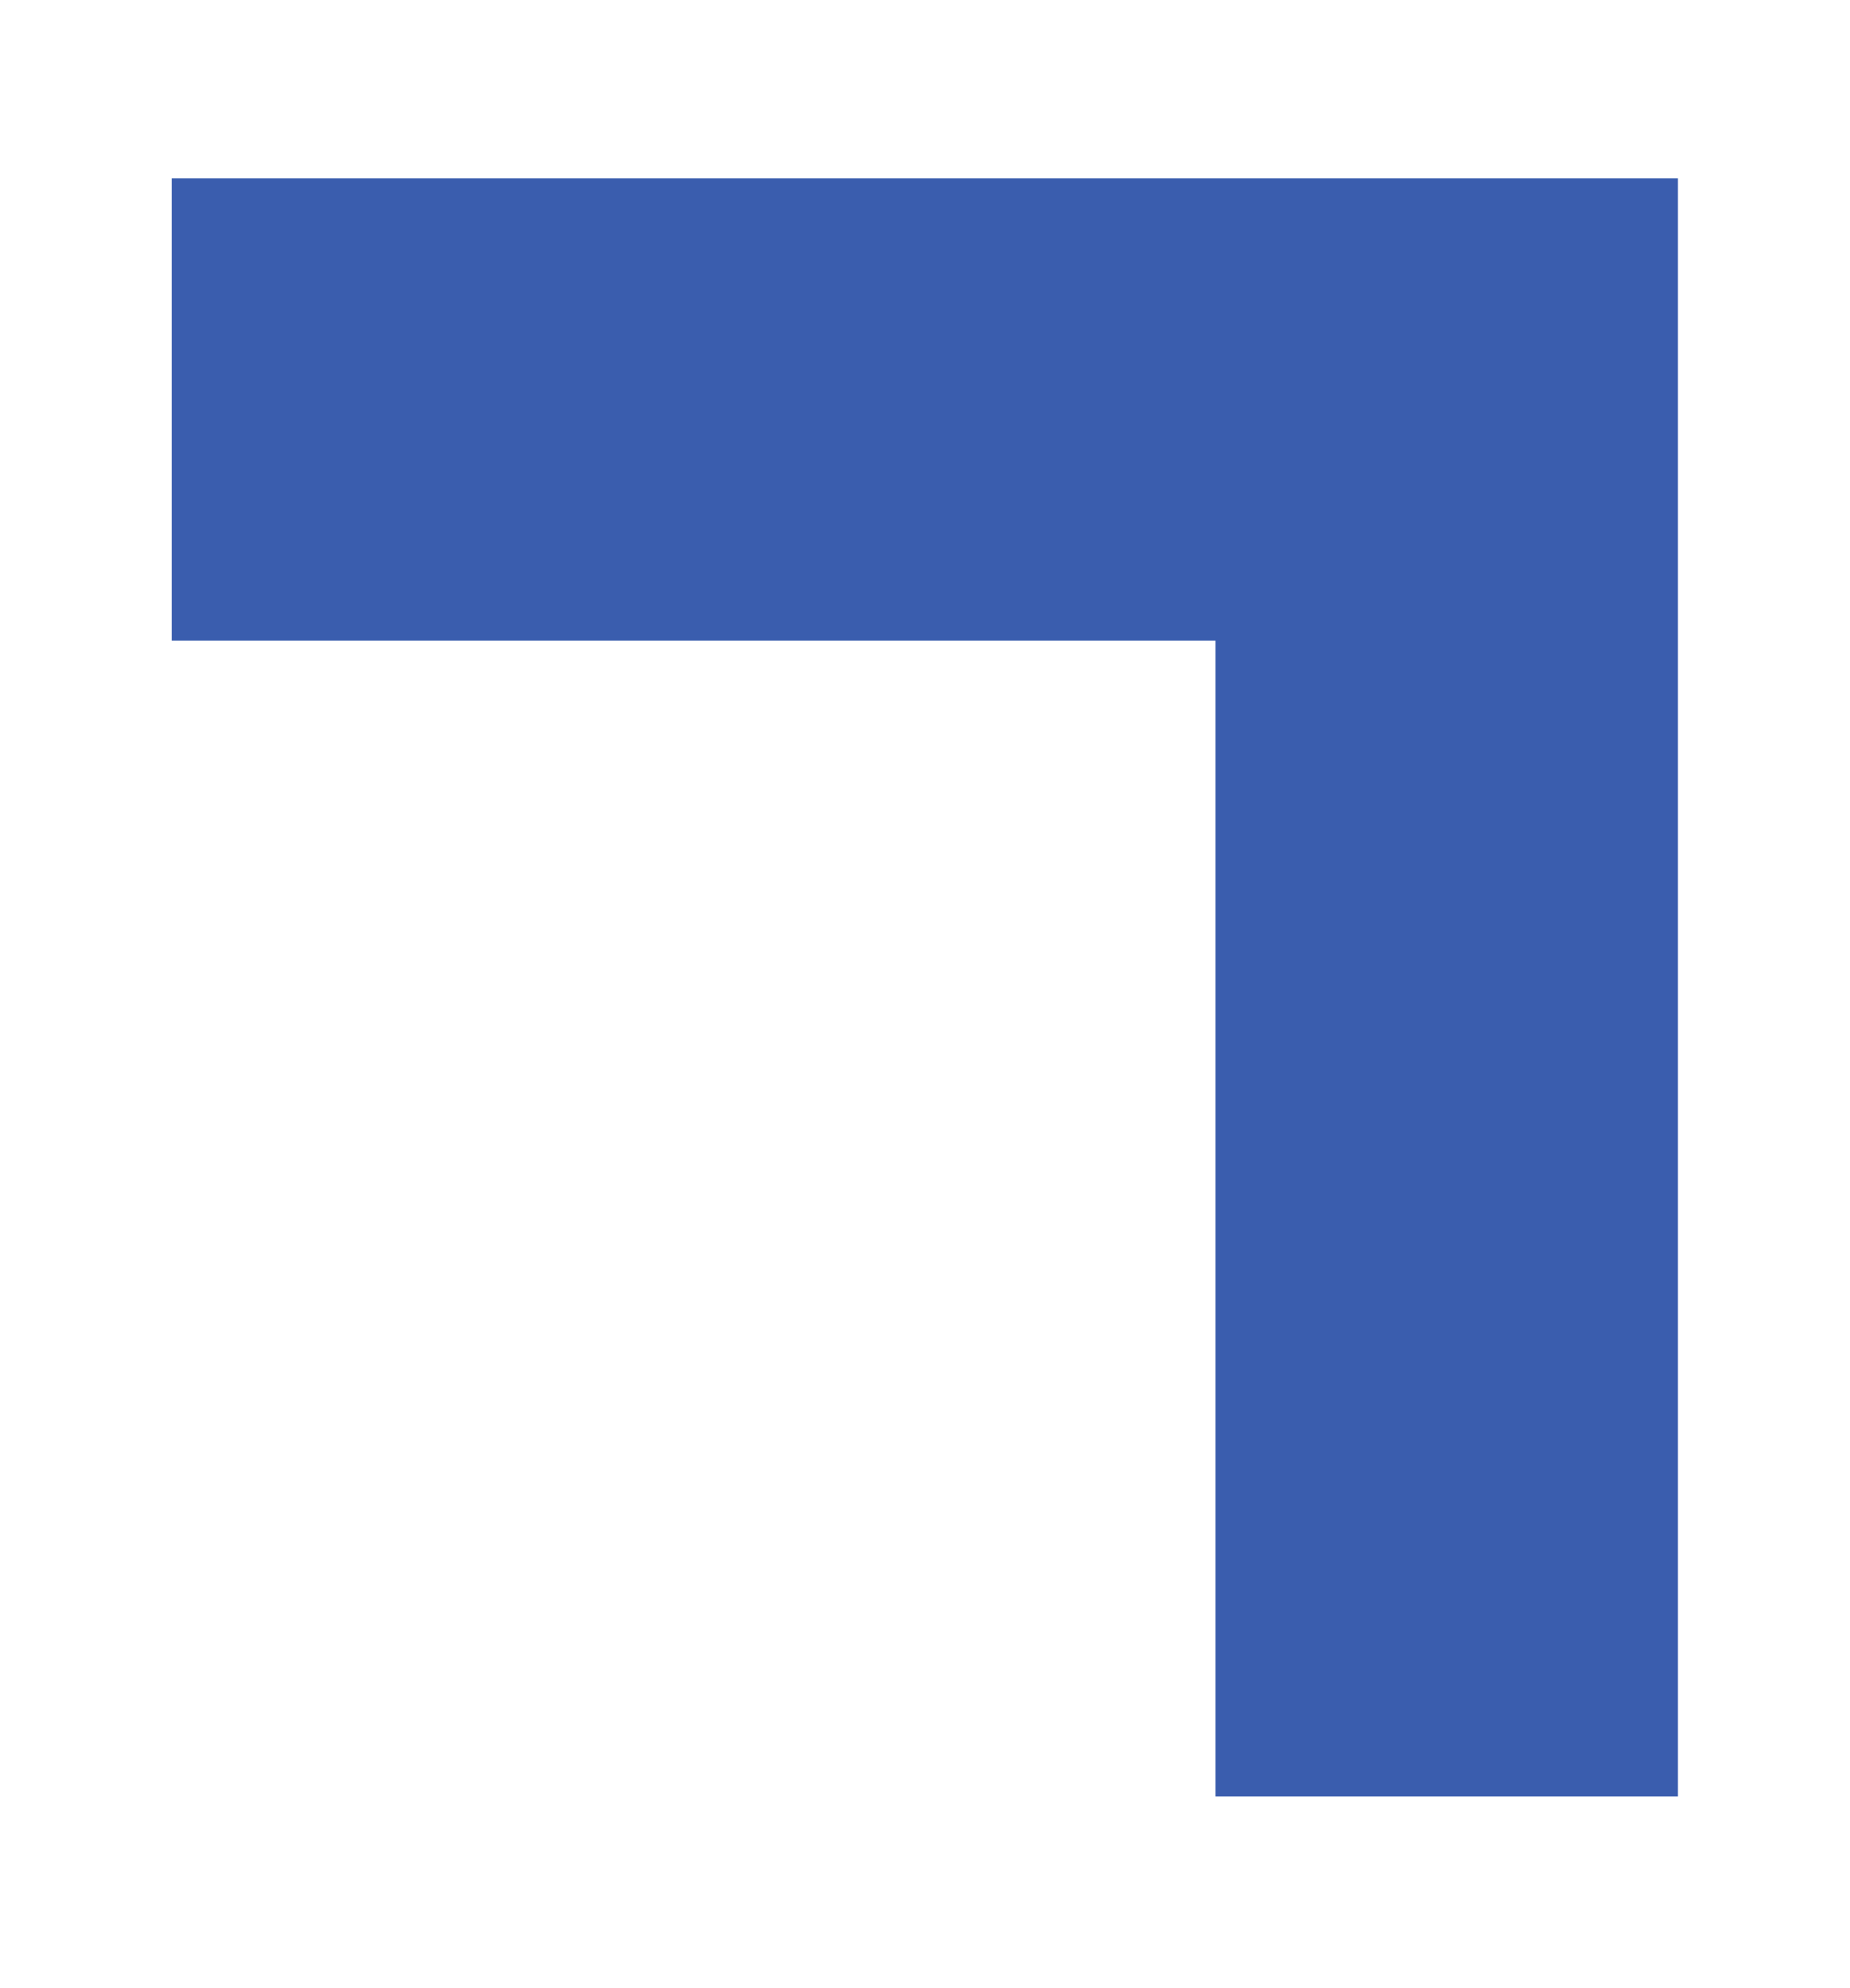
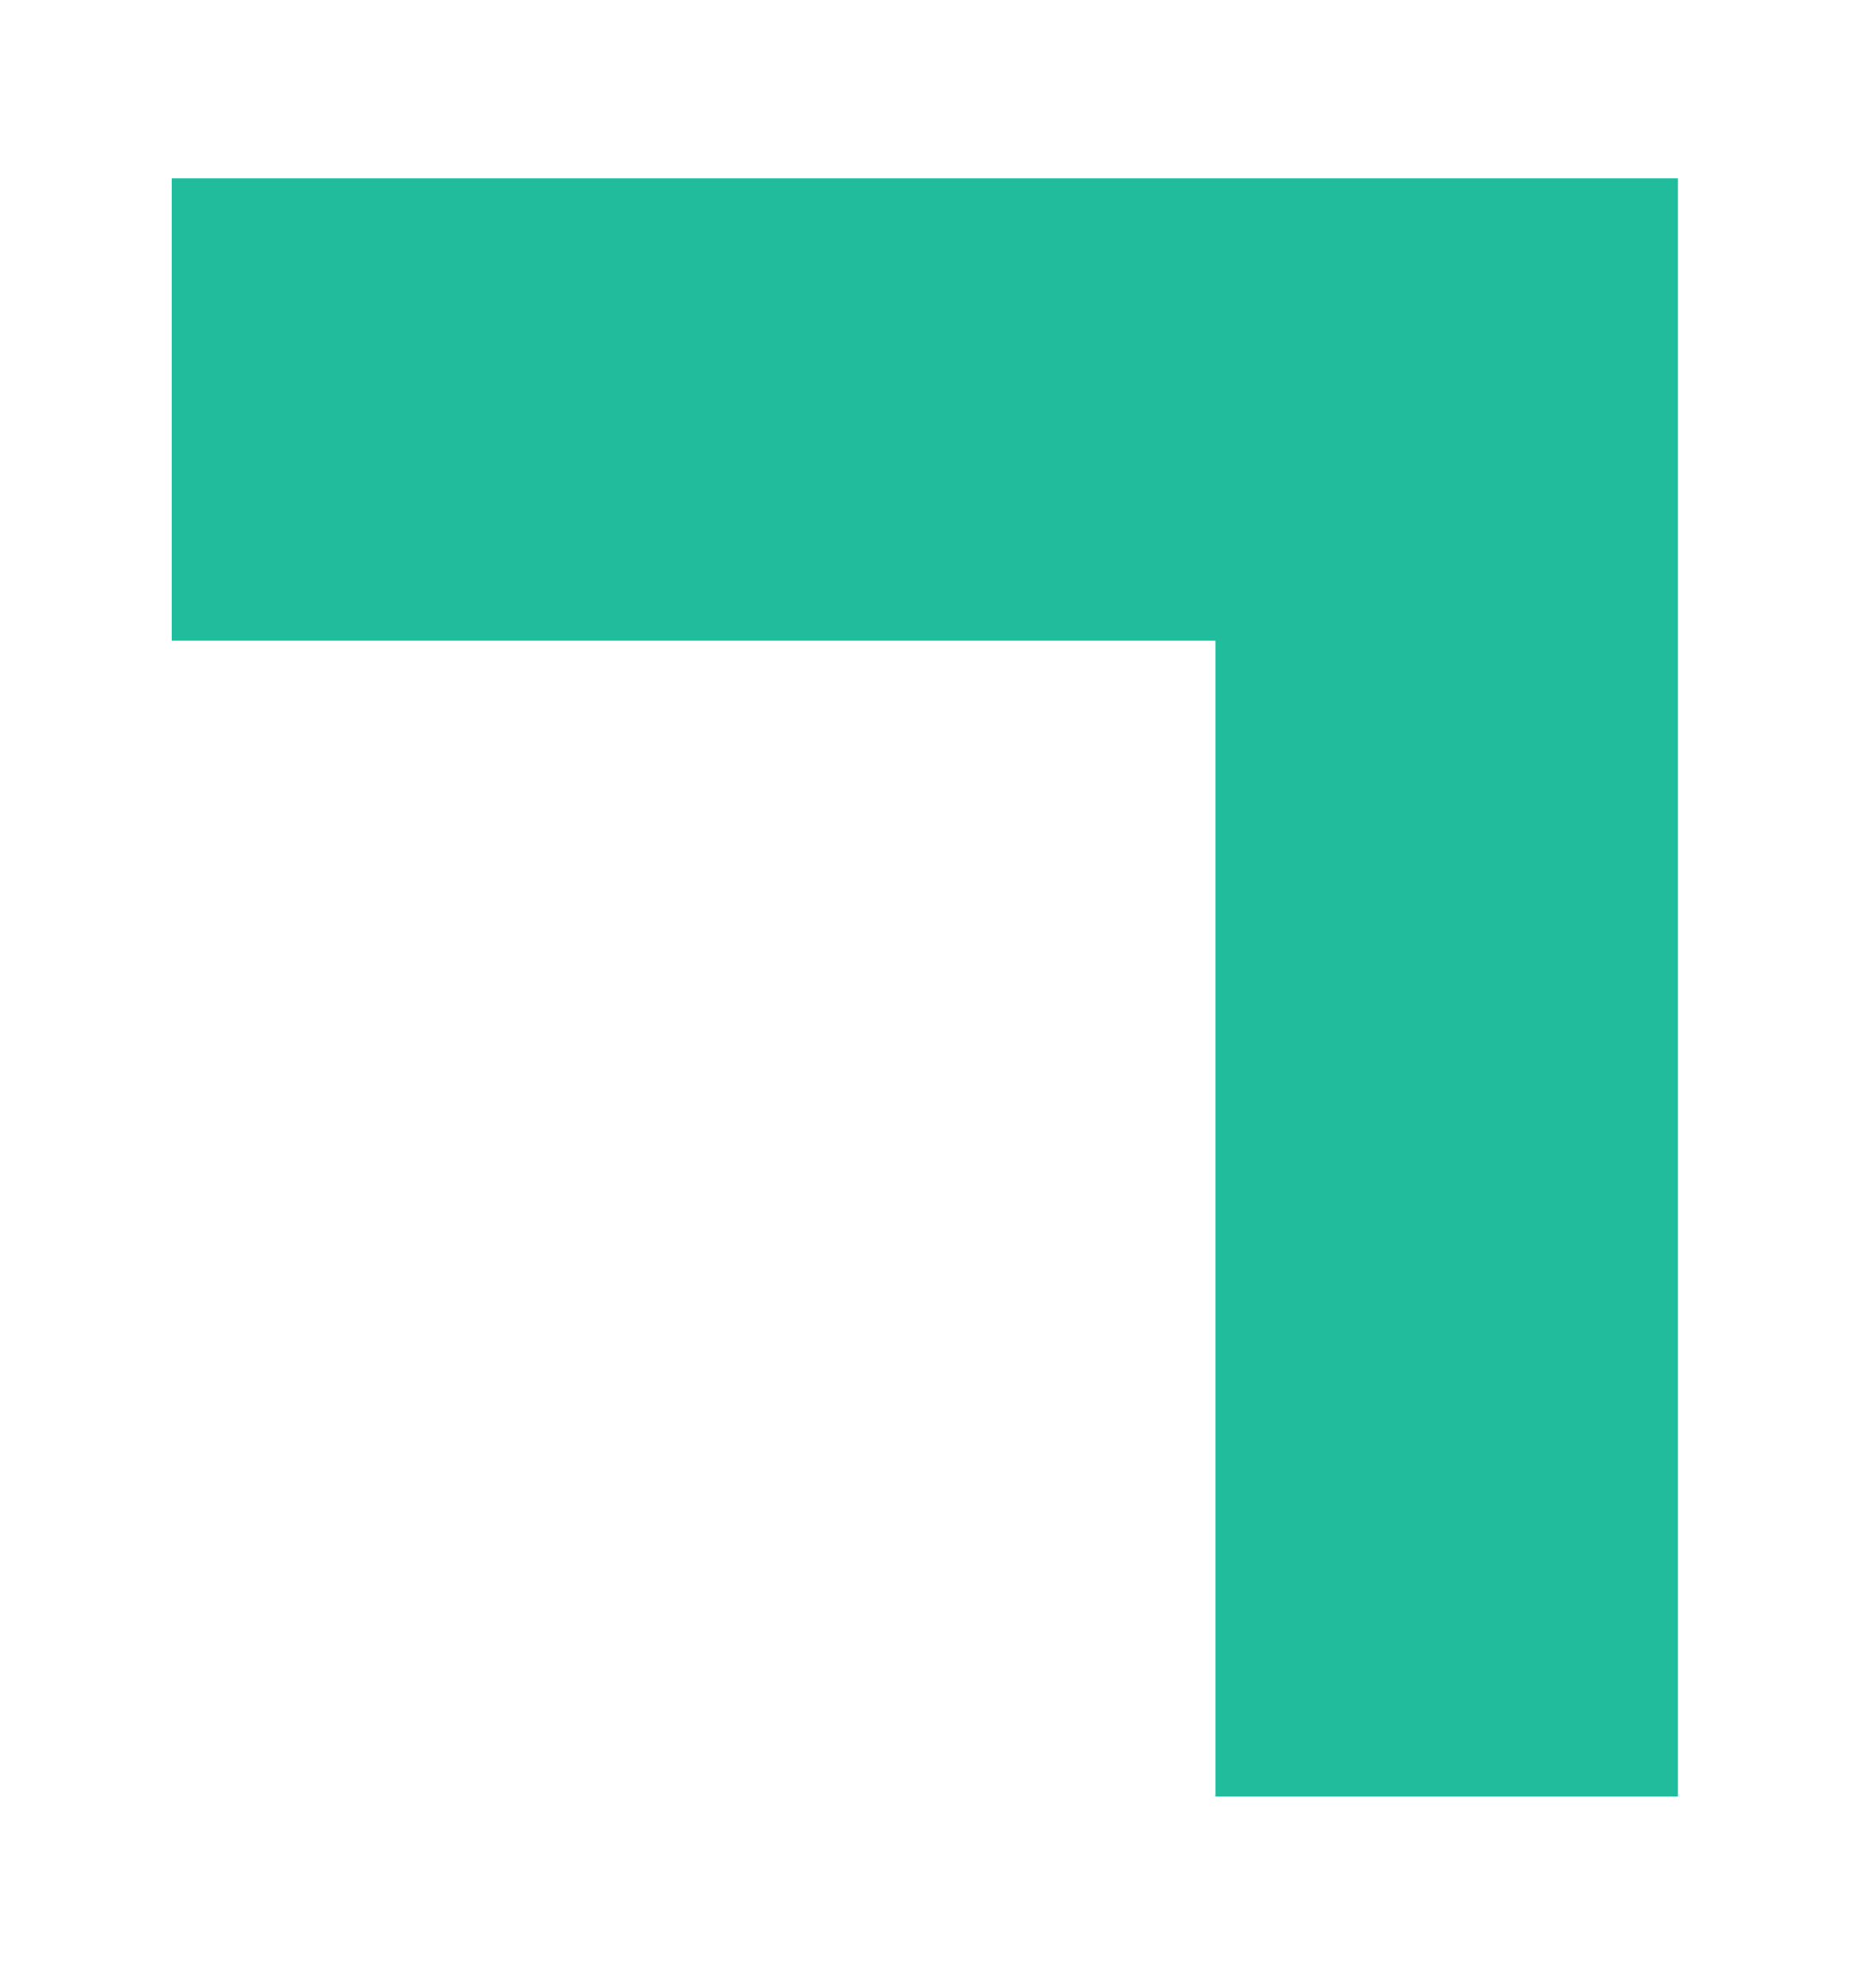
<svg xmlns="http://www.w3.org/2000/svg" width="280" height="301" viewBox="0 0 280 301" fill="none">
-   <path fill-rule="evenodd" clip-rule="evenodd" d="M184 27H26V97H184V272H254V27H251H184Z" fill="#3A5DAE" />
+   <path fill-rule="evenodd" clip-rule="evenodd" d="M184 27H26V97H184V272H254V27H251H184Z" fill="#21BC9C" />
</svg>
